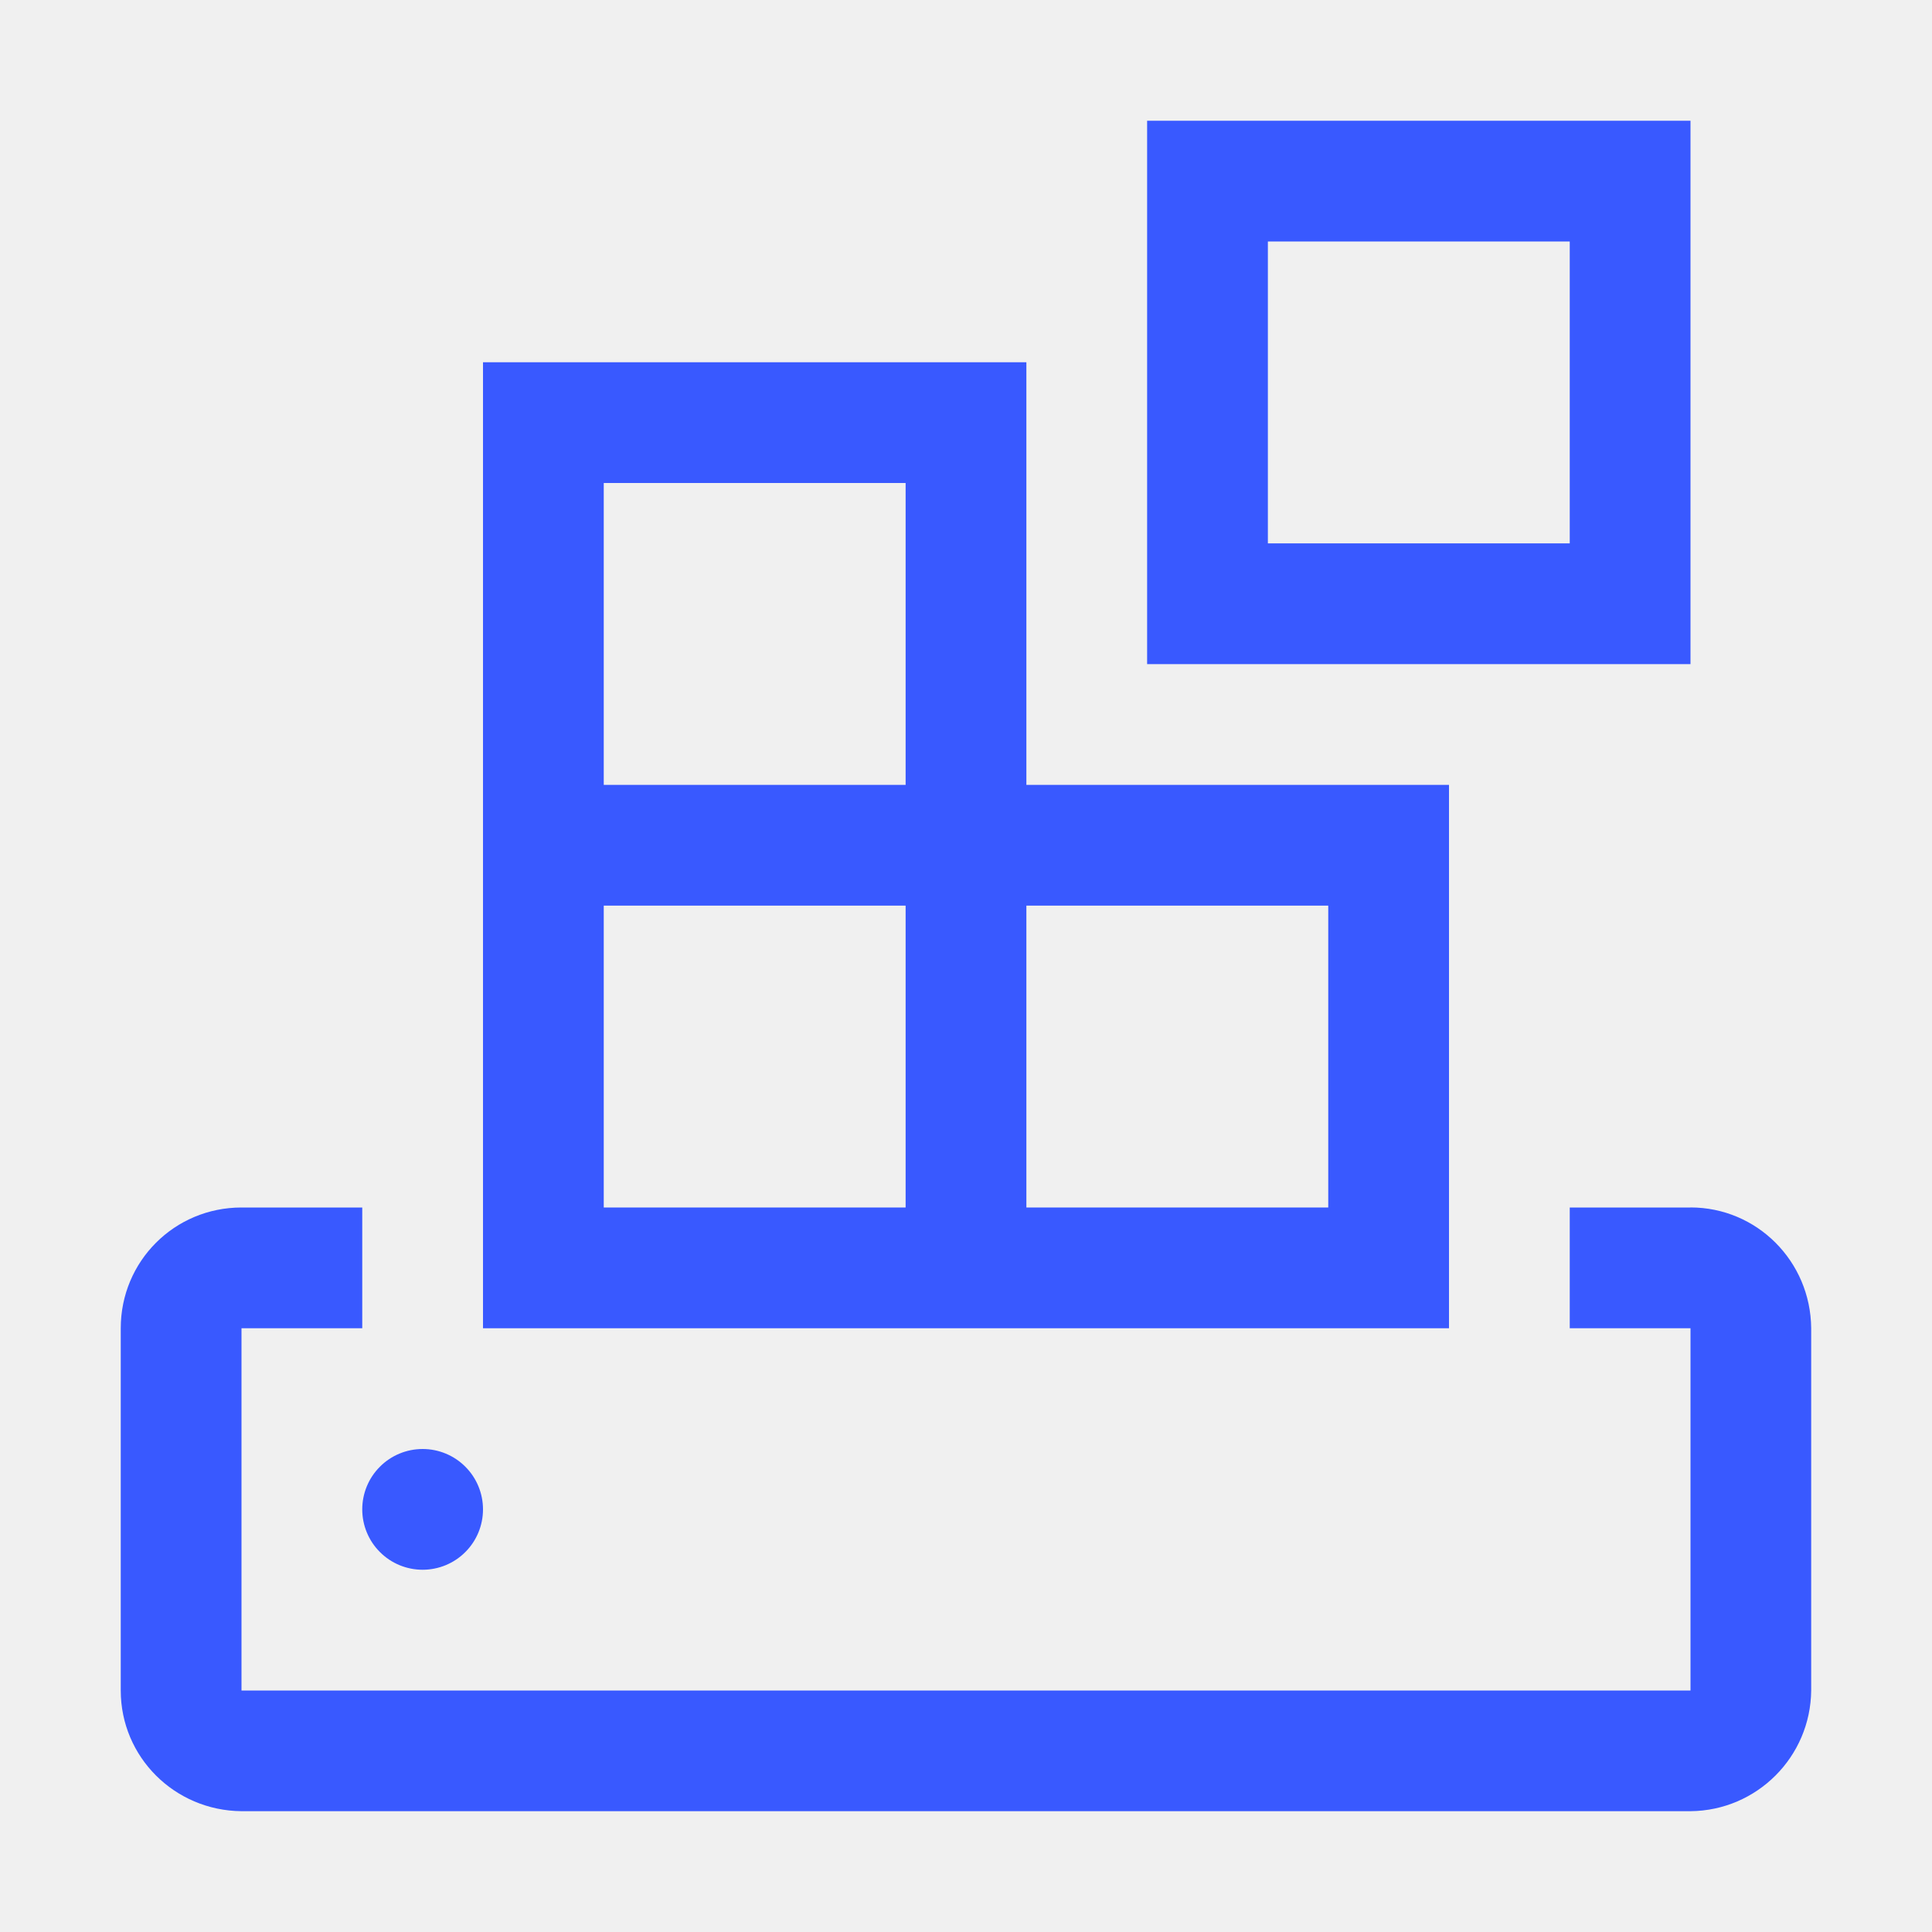
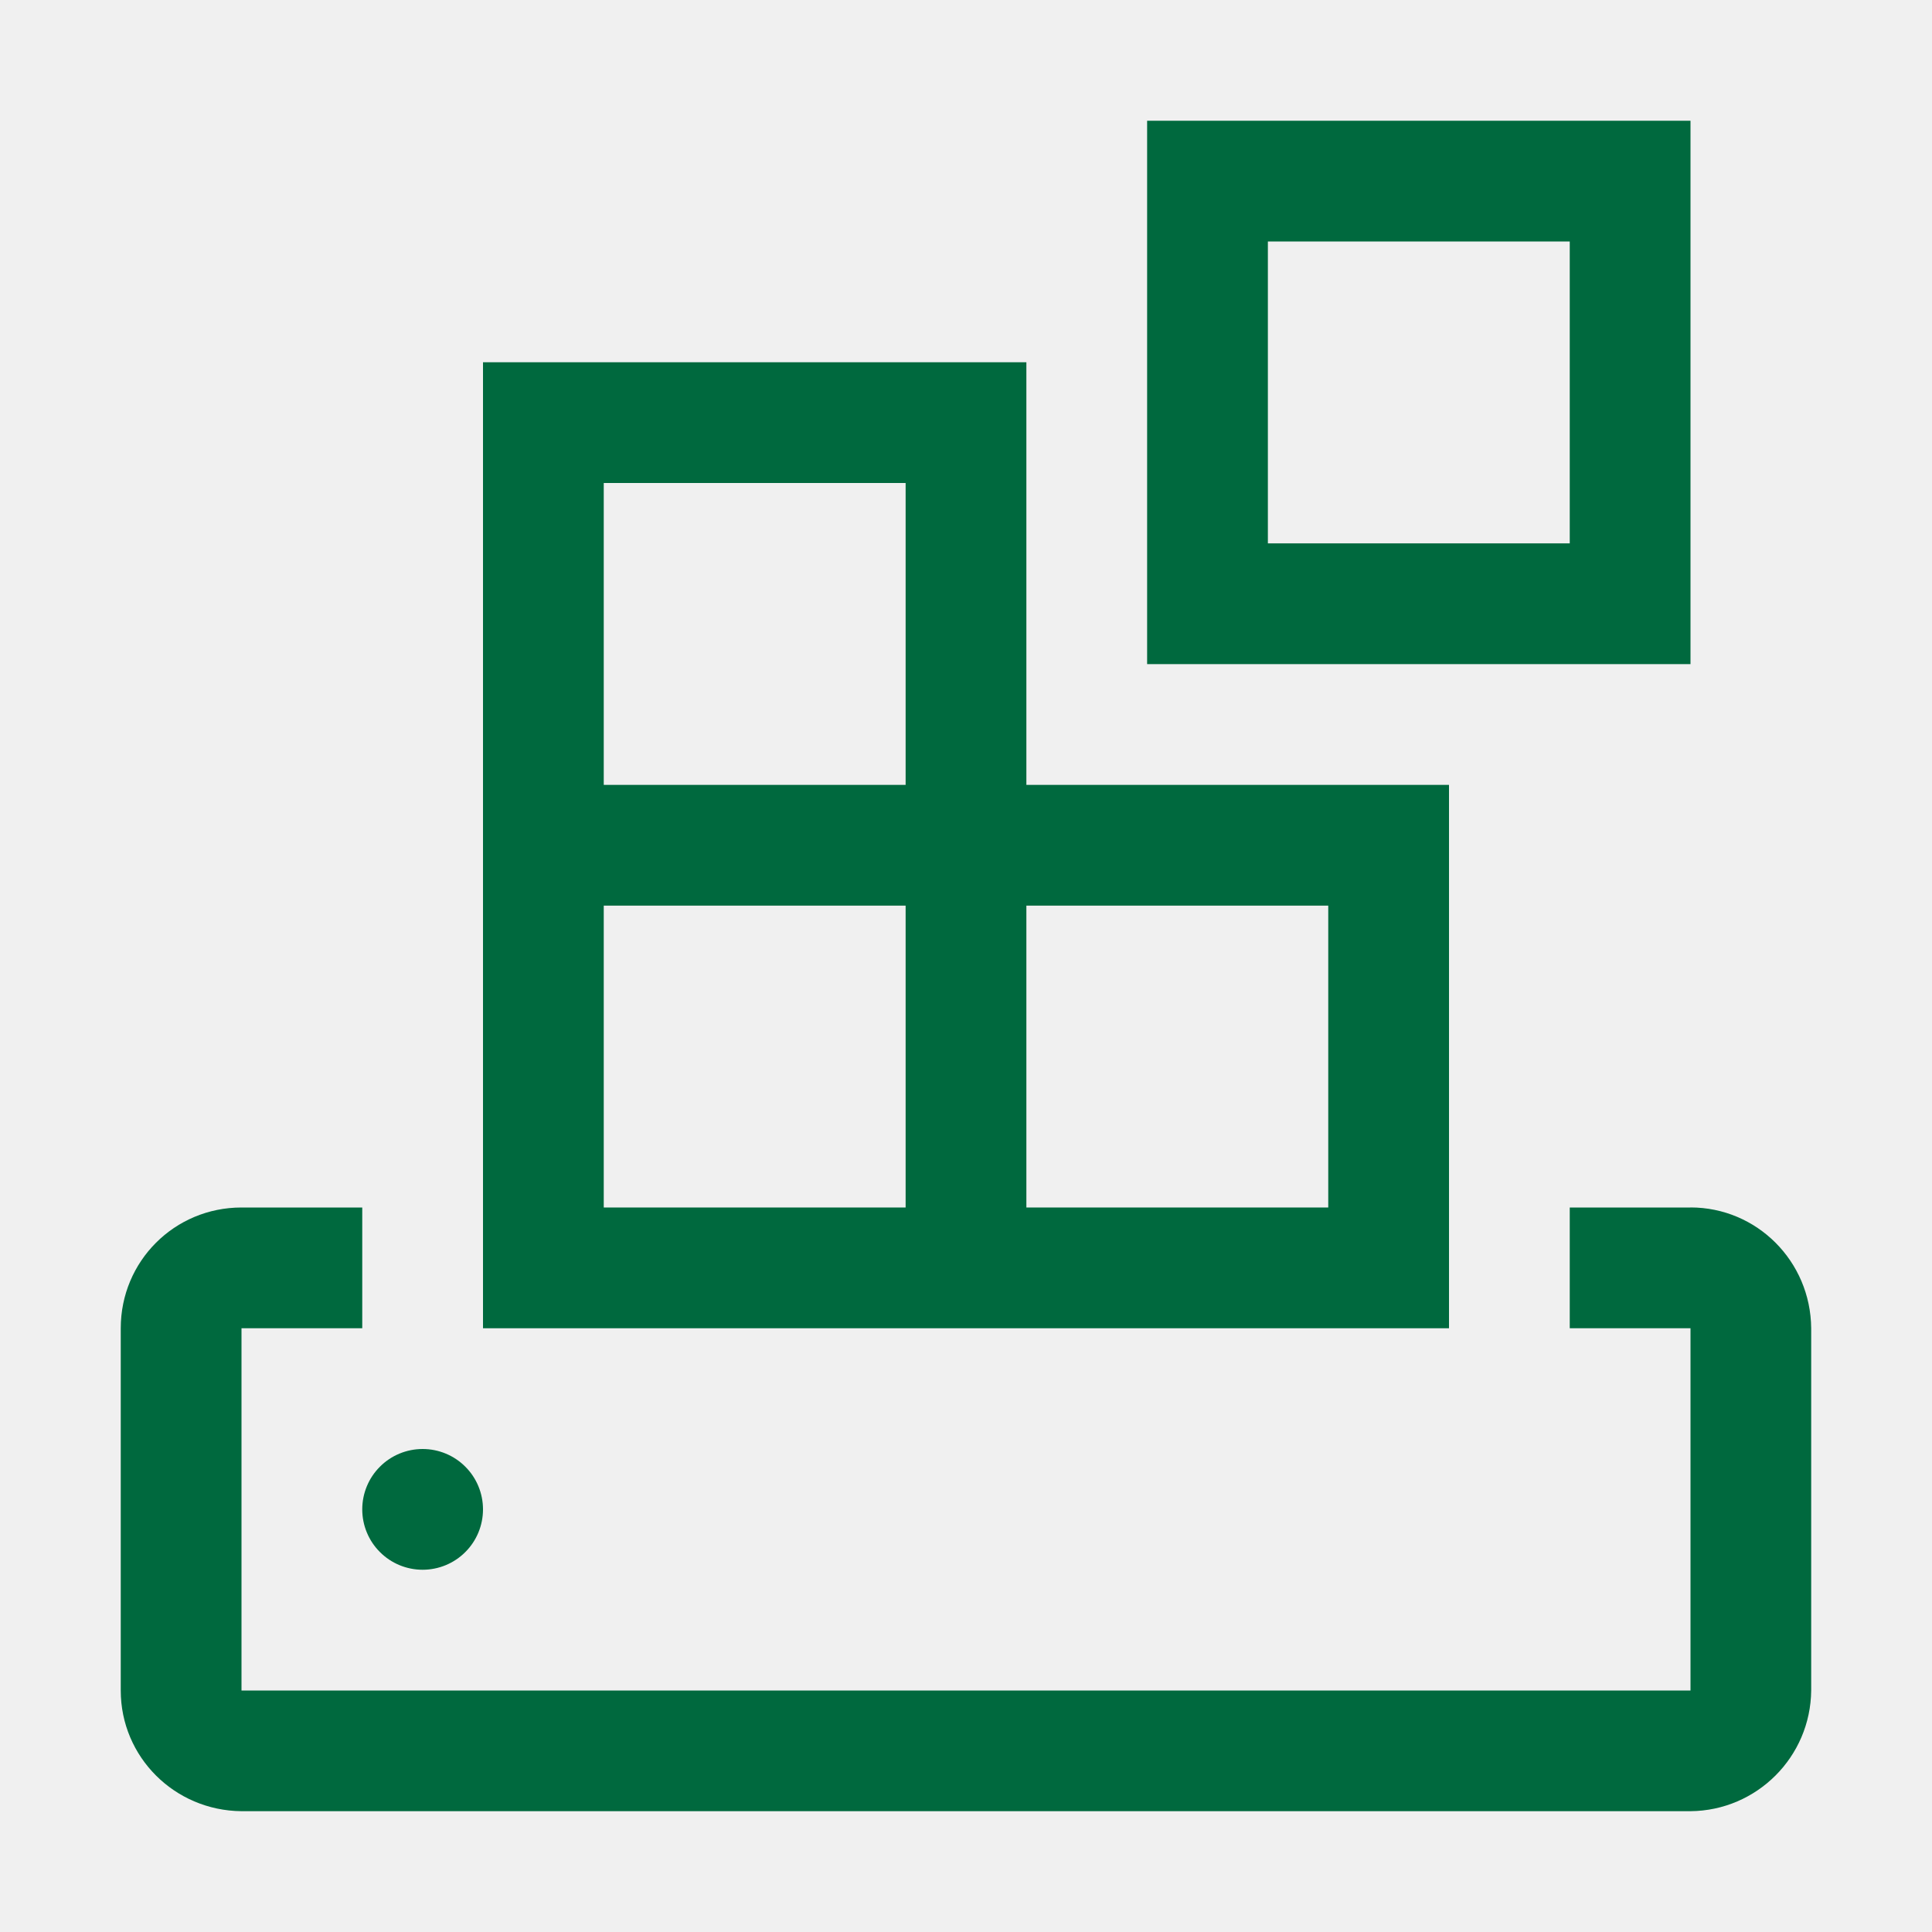
<svg xmlns="http://www.w3.org/2000/svg" width="32" height="32" viewBox="0 0 32 32" fill="none">
  <g clip-path="url(#clip0_709_1648)">
-     <path d="M17 13V6H8V22H24V13H17ZM10 8H15V13H10V8ZM10 15H15V20H10V15ZM22 20H17V15H22V20Z" fill="#3959FF" />
-     <path d="M28 11H19V2H28V11ZM21 9H26V4H21V9Z" fill="#3959FF" />
-     <path d="M28 20H26V22H28V28H4V22H6V20H4C2.89 20 2 20.89 2 22V28C2 29.1 2.89 29.989 4 29.999H28C29.1 29.989 29.989 29.099 29.999 27.999V21.999C29.989 20.889 29.099 19.999 27.999 19.999L28 20Z" fill="#3959FF" />
-     <path d="M7 24C6.735 24 6.48 24.105 6.293 24.293C6.105 24.48 6 24.735 6 25C6 25.265 6.105 25.52 6.293 25.707C6.48 25.895 6.735 26 7 26C7.265 26 7.52 25.895 7.707 25.707C7.895 25.52 8 25.265 8 25C8 24.735 7.895 24.48 7.707 24.293C7.52 24.105 7.265 24 7 24Z" fill="#3959FF" />
+     <path d="M17 13V6H8V22H24V13H17ZM10 8H15V13H10V8ZM10 15H15V20H10V15ZM22 20H17V15H22V20Z" fill="#00693e" />
+     <path d="M28 11H19V2H28V11ZM21 9H26V4H21V9Z" fill="#00693e" />
+     <path d="M28 20H26V22H28V28H4V22H6V20H4C2.89 20 2 20.89 2 22V28C2 29.1 2.89 29.989 4 29.999H28C29.1 29.989 29.989 29.099 29.999 27.999V21.999C29.989 20.889 29.099 19.999 27.999 19.999L28 20Z" fill="#00693e" />
+     <path d="M7 24C6.735 24 6.48 24.105 6.293 24.293C6.105 24.48 6 24.735 6 25C6 25.265 6.105 25.52 6.293 25.707C6.48 25.895 6.735 26 7 26C7.265 26 7.52 25.895 7.707 25.707C7.895 25.52 8 25.265 8 25C8 24.735 7.895 24.48 7.707 24.293C7.52 24.105 7.265 24 7 24Z" fill="#00693e" />
  </g>
  <defs>
    <clipPath id="clip0_709_1648">
      <rect width="32" height="32" fill="white" />
    </clipPath>
  </defs>
</svg>
